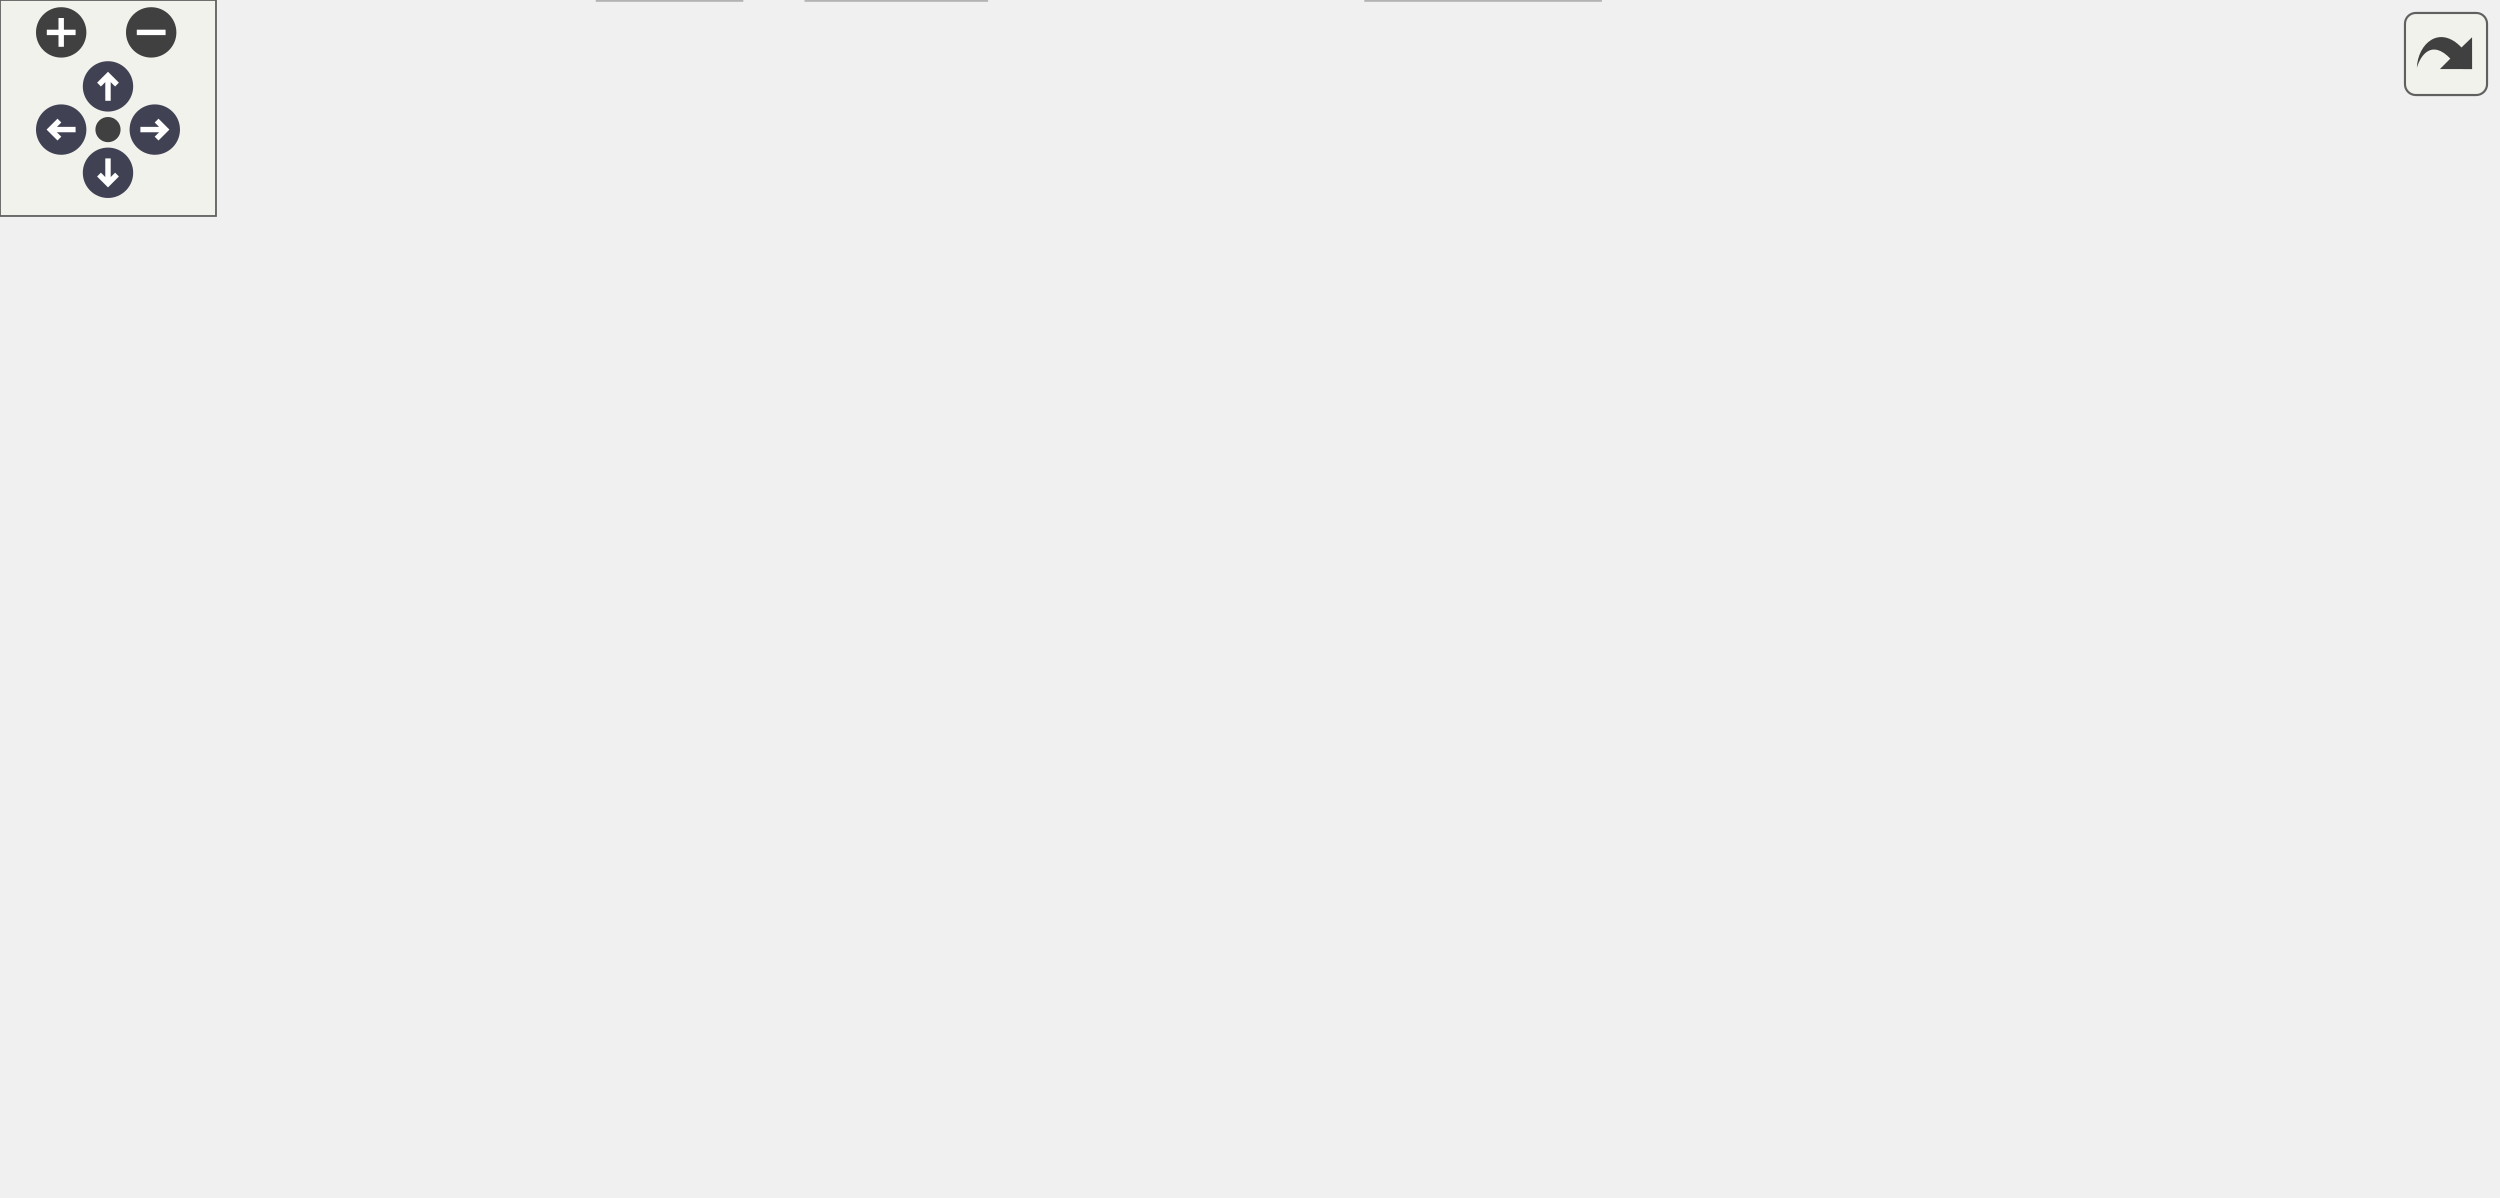
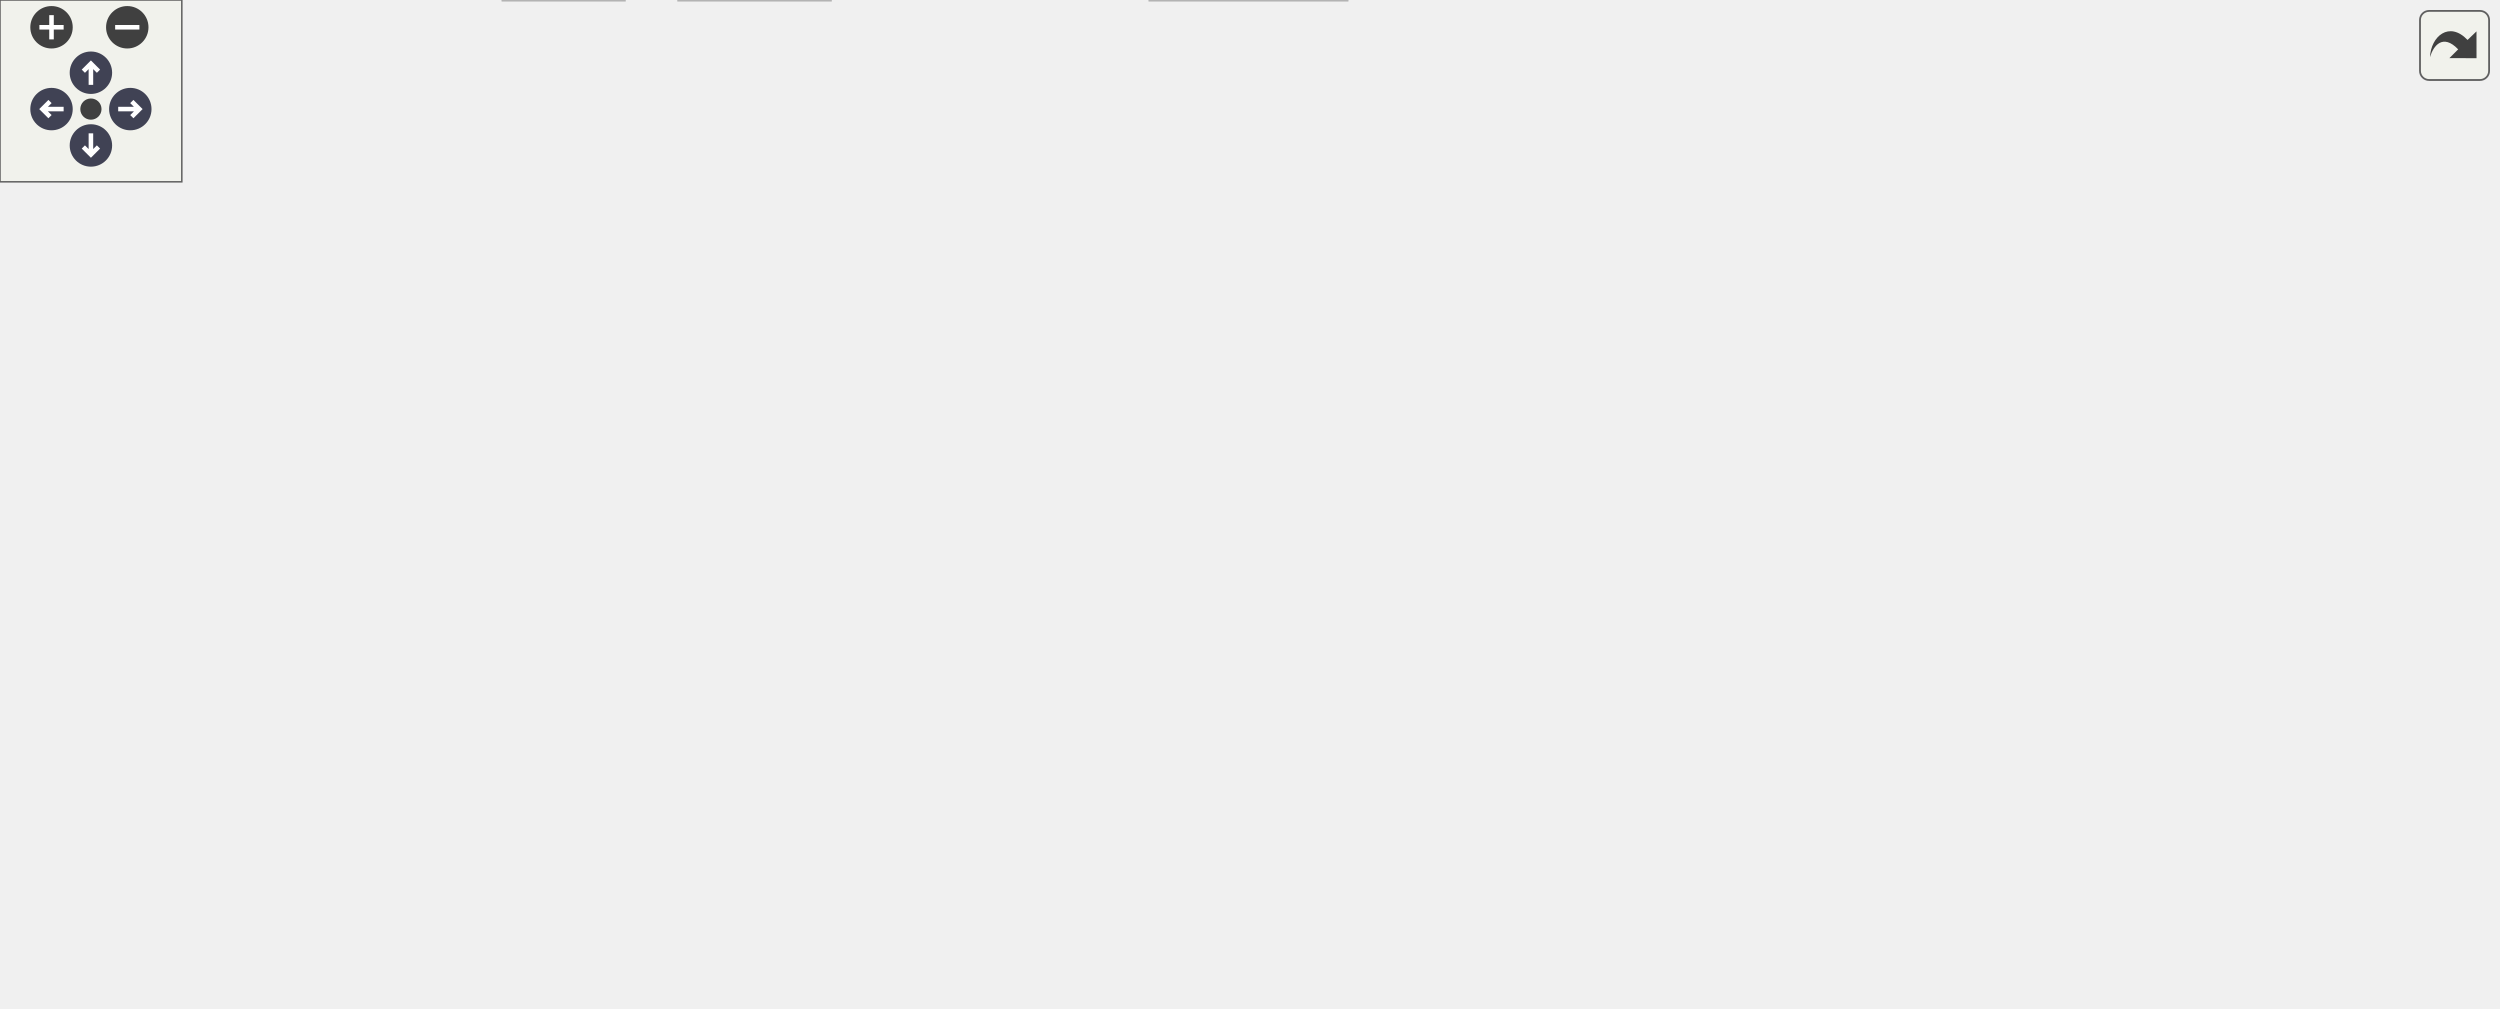
<svg xmlns="http://www.w3.org/2000/svg" xmlns:xlink="http://www.w3.org/1999/xlink" id="main" version="1.1" xml:space="preserve">
  <style type="text/css">
.node, .edge {opacity: 0.7;}
.node.selected, .edge.selected {opacity: 1;}
.edge:hover path { stroke: red; }
.edge:hover polygon { stroke: red; fill: red; }
</style>
  <defs>
    <circle id="rim" cx="0" cy="0" r="7" />
    <circle id="rim2" cx="0" cy="0" r="3.5" />
    <g id="zoomPlus">
      <use xlink:href="#rim" fill="#404040">
        <set attributeName="fill" to="#808080" begin="zoomplus.mouseover" end="zoomplus.mouseout" />
      </use>
      <path d="M-4,0h8M0,-4v8" fill="none" stroke="white" stroke-width="1.5" pointer-events="none" />
    </g>
    <g id="zoomMin">
      <use xlink:href="#rim" fill="#404040">
        <set attributeName="fill" to="#808080" begin="zoomminus.mouseover" end="zoomminus.mouseout" />
      </use>
      <path d="M-4,0h8" fill="none" stroke="white" stroke-width="1.5" pointer-events="none" />
    </g>
    <g id="arrowUp" transform="translate(30 24)">
      <use xlink:href="#rim" />
      <path pointer-events="none" fill="none" stroke="white" stroke-width="1.5" d="M0,-3.0v7 M-2.5,-0.5L0,-3.0L2.5,-0.5" />
    </g>
    <g id="arrowRight" transform="rotate(90) translate(36 -43)">
      <use xlink:href="#rim" />
      <path pointer-events="none" fill="none" stroke="white" stroke-width="1.5" d="M0,-3.0v7 M-2.5,-0.5L0,-3.0L2.5,-0.5" />
    </g>
    <g id="arrowDown" transform="rotate(180) translate(-30 -48)">
      <use xlink:href="#rim" />
      <path pointer-events="none" fill="none" stroke="white" stroke-width="1.5" d="M0,-3.0v7 M-2.5,-0.5L0,-3.0L2.5,-0.5" />
    </g>
    <g id="arrowLeft" transform="rotate(270) translate(-36 17)">
      <use xlink:href="#rim" />
      <path pointer-events="none" fill="none" stroke="white" stroke-width="1.5" d="M0,-3.0v7 M-2.5,-0.5L0,-3.0L2.5,-0.5" />
    </g>
    <g id="resetDef">
      <use xlink:href="#rim2" fill="#404040">
        <set attributeName="fill" to="#808080" begin="reset.mouseover" end="reset.mouseout" />
      </use>
    </g>
  </defs>
  <svg id="graph" class="graph">
    <g id="viewport">
      <g id="Node000001" class="node">
        <g id="a_Node000001">
          <a xlink:title=" ">
-             <polygon fill="#999999" stroke="#666666" points="620.5,-272 499.5,-272 499.5,-242 620.5,-242 620.5,-272" />
-             <text text-anchor="start" x="507.5" y="-260" font-family="Helvetica,sans-Serif" font-size="10.00">unilink/framer/packet</text>
-             <text text-anchor="middle" x="560" y="-249" font-family="Helvetica,sans-Serif" font-size="10.00">_framer.cc</text>
+             <polygon fill="#999999" stroke="#666666" points="687.5,-272 566.5,-272 566.5,-242 687.5,-242 687.5,-272" />
+             <text text-anchor="start" x="574.5" y="-260" font-family="Helvetica,sans-Serif" font-size="10.00">unilink/framer/packet</text>
+             <text text-anchor="middle" x="627" y="-249" font-family="Helvetica,sans-Serif" font-size="10.00">_framer.cc</text>
          </a>
        </g>
      </g>
      <g id="Node000002" class="node">
        <g id="a_Node000002">
          <a xlink:href="packet__framer_8hpp.html" target="_top" xlink:title=" ">
            <polygon fill="white" stroke="#666666" points="444.5,-206 323.5,-206 323.5,-176 444.5,-176 444.5,-206" />
            <text text-anchor="start" x="331.5" y="-194" font-family="Helvetica,sans-Serif" font-size="10.00">unilink/framer/packet</text>
            <text text-anchor="middle" x="384" y="-183" font-family="Helvetica,sans-Serif" font-size="10.00">_framer.hpp</text>
          </a>
        </g>
      </g>
      <g id="edge1_Node000001_Node000002" class="edge">
        <g id="a_edge1_Node000001_Node000002">
          <a xlink:title=" ">
-             <path fill="none" stroke="#63b8ff" d="M521.38,-241.95C495.13,-232.41 460.21,-219.71 432.15,-209.51" />
-             <polygon fill="#63b8ff" stroke="#63b8ff" points="433.13,-206.14 422.53,-206.01 430.74,-212.72 433.13,-206.14" />
+             <path fill="none" stroke="#63b8ff" d="M573.67,-241.95C536.32,-232.12 486.26,-218.93 446.95,-208.58" />
+             <polygon fill="#63b8ff" stroke="#63b8ff" points="447.76,-205.17 437.2,-206.01 445.98,-211.94 447.76,-205.17" />
          </a>
        </g>
      </g>
      <g id="Node000011" class="node">
        <g id="a_Node000011">
          <a xlink:title=" ">
            <polygon fill="#e0e0e0" stroke="#999999" points="444.5,-19 379.5,-19 379.5,0 444.5,0 444.5,-19" />
            <text text-anchor="middle" x="412" y="-7" font-family="Helvetica,sans-Serif" font-size="10.00">stdexcept</text>
          </a>
        </g>
      </g>
-       <g id="edge15_Node000001_Node000011" class="edge">
-         <g id="a_edge15_Node000001_Node000011">
-           <a xlink:title=" ">
-             <path fill="none" stroke="#63b8ff" d="M556.83,-241.83C546.82,-197.25 516.14,-62.38 510,-55 495.89,-38.05 473.95,-27.26 454.41,-20.57" />
-             <polygon fill="#63b8ff" stroke="#63b8ff" points="455.34,-17.2 444.75,-17.52 453.23,-23.87 455.34,-17.2" />
+       <g id="edge17_Node000001_Node000011" class="edge">
+         <g id="a_edge17_Node000001_Node000011">
+           <a xlink:title=" ">
+             <path fill="none" stroke="#63b8ff" d="M593.93,-241.9C578.17,-233.6 560.32,-221.63 549,-206 508.35,-149.86 554.58,-108.07 510,-55 495.81,-38.11 473.87,-27.33 454.34,-20.62" />
+             <polygon fill="#63b8ff" stroke="#63b8ff" points="455.29,-17.25 444.7,-17.56 453.17,-23.93 455.29,-17.25" />
          </a>
        </g>
      </g>
      <g id="Node000012" class="node">
        <g id="a_Node000012">
          <a xlink:title=" ">
            <polygon fill="#e0e0e0" stroke="#999999" points="622,-200.5 558,-200.5 558,-181.5 622,-181.5 622,-200.5" />
            <text text-anchor="middle" x="590" y="-188.5" font-family="Helvetica,sans-Serif" font-size="10.00">algorithm</text>
          </a>
        </g>
      </g>
      <g id="edge13_Node000001_Node000012" class="edge">
        <g id="a_edge13_Node000001_Node000012">
          <a xlink:title=" ">
-             <path fill="none" stroke="#63b8ff" d="M566.66,-241.8C571.06,-232.41 576.87,-220.02 581.59,-209.95" />
-             <polygon fill="#63b8ff" stroke="#63b8ff" points="584.78,-211.38 585.85,-200.84 578.44,-208.41 584.78,-211.38" />
+             <path fill="none" stroke="#63b8ff" d="M618.79,-241.8C613.3,-232.31 606.05,-219.76 600.19,-209.63" />
+             <polygon fill="#63b8ff" stroke="#63b8ff" points="603.15,-207.75 595.11,-200.84 597.09,-211.25 603.15,-207.75" />
          </a>
        </g>
      </g>
      <g id="Node000013" class="node">
        <g id="a_Node000013">
          <a xlink:title=" ">
-             <polygon fill="#e0e0e0" stroke="#999999" points="693.5,-200.5 640.5,-200.5 640.5,-181.5 693.5,-181.5 693.5,-200.5" />
-             <text text-anchor="middle" x="667" y="-188.5" font-family="Helvetica,sans-Serif" font-size="10.00">iterator</text>
+             <polygon fill="#e0e0e0" stroke="#999999" points="690,-200.5 640,-200.5 640,-181.5 690,-181.5 690,-200.5" />
+             <text text-anchor="middle" x="665" y="-188.5" font-family="Helvetica,sans-Serif" font-size="10.00">cstring</text>
          </a>
        </g>
      </g>
      <g id="edge14_Node000001_Node000013" class="edge">
        <g id="a_edge14_Node000001_Node000013">
          <a xlink:title=" ">
-             <path fill="none" stroke="#63b8ff" d="M583.48,-241.95C601.5,-231.18 626.24,-216.38 644.11,-205.69" />
-             <polygon fill="#63b8ff" stroke="#63b8ff" points="645.97,-208.65 652.76,-200.52 642.38,-202.65 645.97,-208.65" />
+             <path fill="none" stroke="#63b8ff" d="M635.43,-241.8C641.07,-232.31 648.52,-219.76 654.53,-209.63" />
+             <polygon fill="#63b8ff" stroke="#63b8ff" points="657.65,-211.23 659.75,-200.84 651.63,-207.66 657.65,-211.23" />
+           </a>
+         </g>
+       </g>
+       <g id="Node000014" class="node">
+         <g id="a_Node000014">
+           <a xlink:title=" ">
+             <polygon fill="#e0e0e0" stroke="#999999" points="761.5,-200.5 708.5,-200.5 708.5,-181.5 761.5,-181.5 761.5,-200.5" />
+             <text text-anchor="middle" x="735" y="-188.5" font-family="Helvetica,sans-Serif" font-size="10.00">iterator</text>
+           </a>
+         </g>
+       </g>
+       <g id="edge15_Node000001_Node000014" class="edge">
+         <g id="a_edge15_Node000001_Node000014">
+           <a xlink:title=" ">
+             <path fill="none" stroke="#63b8ff" d="M650.7,-241.95C668.89,-231.18 693.86,-216.38 711.9,-205.69" />
+             <polygon fill="#63b8ff" stroke="#63b8ff" points="713.81,-208.63 720.63,-200.52 710.24,-202.6 713.81,-208.63" />
+           </a>
+         </g>
+       </g>
+       <g id="Node000015" class="node">
+         <g id="a_Node000015">
+           <a xlink:title=" ">
+             <polygon fill="#e0e0e0" stroke="#999999" points="824,-200.5 780,-200.5 780,-181.5 824,-181.5 824,-200.5" />
+             <text text-anchor="middle" x="802" y="-188.5" font-family="Helvetica,sans-Serif" font-size="10.00">limits</text>
+           </a>
+         </g>
+       </g>
+       <g id="edge16_Node000001_Node000015" class="edge">
+         <g id="a_edge16_Node000001_Node000015">
+           <a xlink:title=" ">
+             <path fill="none" stroke="#63b8ff" d="M670.86,-241.91C699.58,-232.41 737.81,-219.23 771,-206 772.17,-205.53 773.37,-205.05 774.57,-204.55" />
+             <polygon fill="#63b8ff" stroke="#63b8ff" points="775.97,-207.75 783.76,-200.57 773.19,-201.33 775.97,-207.75" />
          </a>
        </g>
      </g>
      <g id="Node000003" class="node">
        <g id="a_Node000003">
          <a xlink:title=" ">
            <polygon fill="#e0e0e0" stroke="#999999" points="501.5,-79.5 454.5,-79.5 454.5,-60.5 501.5,-60.5 501.5,-79.5" />
            <text text-anchor="middle" x="478" y="-67.5" font-family="Helvetica,sans-Serif" font-size="10.00">vector</text>
          </a>
        </g>
      </g>
      <g id="edge2_Node000002_Node000003" class="edge">
        <g id="a_edge2_Node000002_Node000003">
          <a xlink:title=" ">
            <path fill="none" stroke="#63b8ff" d="M395.15,-175.88C412.57,-153.83 446.17,-111.29 464.79,-87.73" />
            <polygon fill="#63b8ff" stroke="#63b8ff" points="467.67,-89.73 471.12,-79.71 462.17,-85.39 467.67,-89.73" />
          </a>
        </g>
      </g>
      <g id="Node000004" class="node">
        <g id="a_Node000004">
          <a xlink:href="visibility_8hpp.html" target="_top" xlink:title=" ">
            <polygon fill="white" stroke="#666666" points="140,-79.5 0,-79.5 0,-60.5 140,-60.5 140,-79.5" />
            <text text-anchor="middle" x="70" y="-67.5" font-family="Helvetica,sans-Serif" font-size="10.00">unilink/base/visibility.hpp</text>
          </a>
        </g>
      </g>
      <g id="edge3_Node000002_Node000004" class="edge">
        <g id="a_edge3_Node000002_Node000004">
          <a xlink:title=" ">
            <path fill="none" stroke="#63b8ff" d="M347.06,-176C284.99,-152.48 160.83,-105.42 102.14,-83.18" />
            <polygon fill="#63b8ff" stroke="#63b8ff" points="103.23,-79.85 92.64,-79.58 100.75,-86.4 103.23,-79.85" />
          </a>
        </g>
      </g>
      <g id="Node000005" class="node">
        <g id="a_Node000005">
          <a xlink:href="iframer_8hpp.html" target="_top" xlink:title=" ">
            <polygon fill="white" stroke="#666666" points="411.5,-140 266.5,-140 266.5,-121 411.5,-121 411.5,-140" />
            <text text-anchor="middle" x="339" y="-128" font-family="Helvetica,sans-Serif" font-size="10.00">unilink/framer/iframer.hpp</text>
          </a>
        </g>
      </g>
      <g id="edge4_Node000002_Node000005" class="edge">
        <g id="a_edge4_Node000002_Node000005">
          <a xlink:title=" ">
            <path fill="none" stroke="#63b8ff" d="M373.11,-175.84C366.71,-167.52 358.58,-156.96 351.87,-148.23" />
            <polygon fill="#63b8ff" stroke="#63b8ff" points="354.61,-146.06 345.74,-140.27 349.07,-150.33 354.61,-146.06" />
          </a>
        </g>
      </g>
      <g id="edge7_Node000005_Node000003" class="edge">
        <g id="a_edge7_Node000005_Node000003">
          <a xlink:title=" ">
            <path fill="none" stroke="#63b8ff" d="M359.33,-120.99C380.68,-112.05 415.21,-97.57 445,-85 446.16,-84.51 447.34,-84.01 448.54,-83.5" />
            <polygon fill="#63b8ff" stroke="#63b8ff" points="449.92,-86.72 457.76,-79.6 447.19,-80.28 449.92,-86.72" />
          </a>
        </g>
      </g>
      <g id="edge8_Node000005_Node000004" class="edge">
        <g id="a_edge8_Node000005_Node000004">
          <a xlink:title=" ">
            <path fill="none" stroke="#63b8ff" d="M299.89,-120.99C252.07,-110.6 171.13,-92.99 119.15,-81.69" />
            <polygon fill="#63b8ff" stroke="#63b8ff" points="119.68,-78.22 109.16,-79.52 118.19,-85.06 119.68,-78.22" />
          </a>
        </g>
      </g>
      <g id="Node000006" class="node">
        <g id="a_Node000006">
          <a xlink:title=" ">
            <polygon fill="#e0e0e0" stroke="#999999" points="359.5,-79.5 294.5,-79.5 294.5,-60.5 359.5,-60.5 359.5,-79.5" />
            <text text-anchor="middle" x="327" y="-67.5" font-family="Helvetica,sans-Serif" font-size="10.00">functional</text>
          </a>
        </g>
      </g>
      <g id="edge5_Node000005_Node000006" class="edge">
        <g id="a_edge5_Node000005_Node000006">
          <a xlink:title=" ">
            <path fill="none" stroke="#63b8ff" d="M337.23,-120.87C335.55,-112.66 332.96,-100.04 330.81,-89.55" />
            <polygon fill="#63b8ff" stroke="#63b8ff" points="334.22,-88.76 328.78,-79.67 327.36,-90.17 334.22,-88.76" />
          </a>
        </g>
      </g>
      <g id="Node000007" class="node">
        <g id="a_Node000007">
          <a xlink:title=" ">
            <polygon fill="#e0e0e0" stroke="#999999" points="436,-79.5 378,-79.5 378,-60.5 436,-60.5 436,-79.5" />
            <text text-anchor="middle" x="407" y="-67.5" font-family="Helvetica,sans-Serif" font-size="10.00">memory</text>
          </a>
        </g>
      </g>
      <g id="edge6_Node000005_Node000007" class="edge">
        <g id="a_edge6_Node000005_Node000007">
          <a xlink:title=" ">
            <path fill="none" stroke="#63b8ff" d="M349.03,-120.87C359.58,-111.8 376.39,-97.34 389.19,-86.32" />
            <polygon fill="#63b8ff" stroke="#63b8ff" points="391.63,-88.84 396.93,-79.67 387.06,-83.54 391.63,-88.84" />
          </a>
        </g>
      </g>
      <g id="Node000008" class="node">
        <g id="a_Node000008">
          <a xlink:href="safe__span_8hpp.html" target="_top" xlink:title=" ">
            <polygon fill="white" stroke="#666666" points="276,-85 158,-85 158,-55 276,-55 276,-85" />
            <text text-anchor="start" x="166" y="-73" font-family="Helvetica,sans-Serif" font-size="10.00">unilink/memory/safe</text>
            <text text-anchor="middle" x="217" y="-62" font-family="Helvetica,sans-Serif" font-size="10.00">_span.hpp</text>
          </a>
        </g>
      </g>
      <g id="edge9_Node000005_Node000008" class="edge">
        <g id="a_edge9_Node000005_Node000008">
          <a xlink:title=" ">
            <path fill="none" stroke="#63b8ff" d="M321.26,-120.99C304.14,-112.79 277.66,-100.09 255.68,-89.55" />
            <polygon fill="#63b8ff" stroke="#63b8ff" points="257.1,-86.35 246.57,-85.18 254.07,-92.66 257.1,-86.35" />
          </a>
        </g>
      </g>
      <g id="Node000009" class="node">
        <g id="a_Node000009">
          <a xlink:title=" ">
            <polygon fill="#e0e0e0" stroke="#999999" points="274,-19 224,-19 224,0 274,0 274,-19" />
            <text text-anchor="middle" x="249" y="-7" font-family="Helvetica,sans-Serif" font-size="10.00">cstdint</text>
          </a>
        </g>
      </g>
      <g id="edge10_Node000008_Node000009" class="edge">
        <g id="a_edge10_Node000008_Node000009">
          <a xlink:title=" ">
            <path fill="none" stroke="#63b8ff" d="M224.75,-54.84C229.15,-46.78 234.71,-36.62 239.4,-28.06" />
            <polygon fill="#63b8ff" stroke="#63b8ff" points="242.48,-29.72 244.2,-19.27 236.34,-26.36 242.48,-29.72" />
          </a>
        </g>
      </g>
      <g id="Node000010" class="node">
        <g id="a_Node000010">
          <a xlink:title=" ">
            <polygon fill="#e0e0e0" stroke="#999999" points="206,-19 166,-19 166,0 206,0 206,-19" />
            <text text-anchor="middle" x="186" y="-7" font-family="Helvetica,sans-Serif" font-size="10.00">span</text>
          </a>
        </g>
      </g>
      <g id="edge11_Node000008_Node000010" class="edge">
        <g id="a_edge11_Node000008_Node000010">
          <a xlink:title=" ">
            <path fill="none" stroke="#63b8ff" d="M209.5,-54.84C205.27,-46.87 199.96,-36.84 195.45,-28.33" />
            <polygon fill="#63b8ff" stroke="#63b8ff" points="198.42,-26.46 190.65,-19.27 192.23,-29.74 198.42,-26.46" />
          </a>
        </g>
      </g>
      <g id="edge12_Node000008_Node000011" class="edge">
        <g id="a_edge12_Node000008_Node000011">
          <a xlink:title=" ">
            <path fill="none" stroke="#63b8ff" d="M263.71,-54.99C297.36,-44.89 342.21,-31.44 373.75,-21.98" />
            <polygon fill="#63b8ff" stroke="#63b8ff" points="374.92,-25.28 383.49,-19.05 372.9,-18.57 374.92,-25.28" />
          </a>
        </g>
      </g>
    </g>
  </svg>
  <g id="navigator" transform="translate(0 0)" fill="#404254">
    <rect fill="#f2f5e9" fill-opacity="0.5" stroke="#606060" stroke-width=".5" x="0" y="0" width="60" height="60" />
    <use id="zoomplus" xlink:href="#zoomPlus" x="17" y="9" />
    <use id="zoomminus" xlink:href="#zoomMin" x="42" y="9" />
    <use id="reset" xlink:href="#resetDef" x="30" y="36" />
    <use id="arrowup" xlink:href="#arrowUp" x="0" y="0" />
    <use id="arrowright" xlink:href="#arrowRight" x="0" y="0" />
    <use id="arrowdown" xlink:href="#arrowDown" x="0" y="0" />
    <use id="arrowleft" xlink:href="#arrowLeft" x="0" y="0" />
  </g>
  <svg viewBox="0 0 15 15" width="100%" height="30px" preserveAspectRatio="xMaxYMin meet">
    <g id="arrow_out" transform="scale(0.3 0.3)">
      <a xlink:href="packet__framer_8cc__incl_org.svg" target="_base">
        <rect id="button" ry="5" rx="5" y="6" x="6" height="38" width="38" fill="#f2f5e9" fill-opacity="0.5" stroke="#606060" stroke-width="1.0" />
        <path id="arrow" d="M 11.5,31.437 C 11.94,20.098 22.043,11.323 32.159,21.979 L 37.069,17.246 C 37.069,17.246 37.088,32 37.088,32 L 22.16,31.978 C 22.16,31.978 26.998,27.14 26.998,27.14 C 18.529,18.264 13.292,25.23 11.5,31.437 z" style="fill:#404040;" />
      </a>
    </g>
  </svg>
  <style type="text/css">

[data-mouse-over-selected='false'] { opacity: 0.7; }
[data-mouse-over-selected='true']  { opacity: 1.0; }

</style>
</svg>
